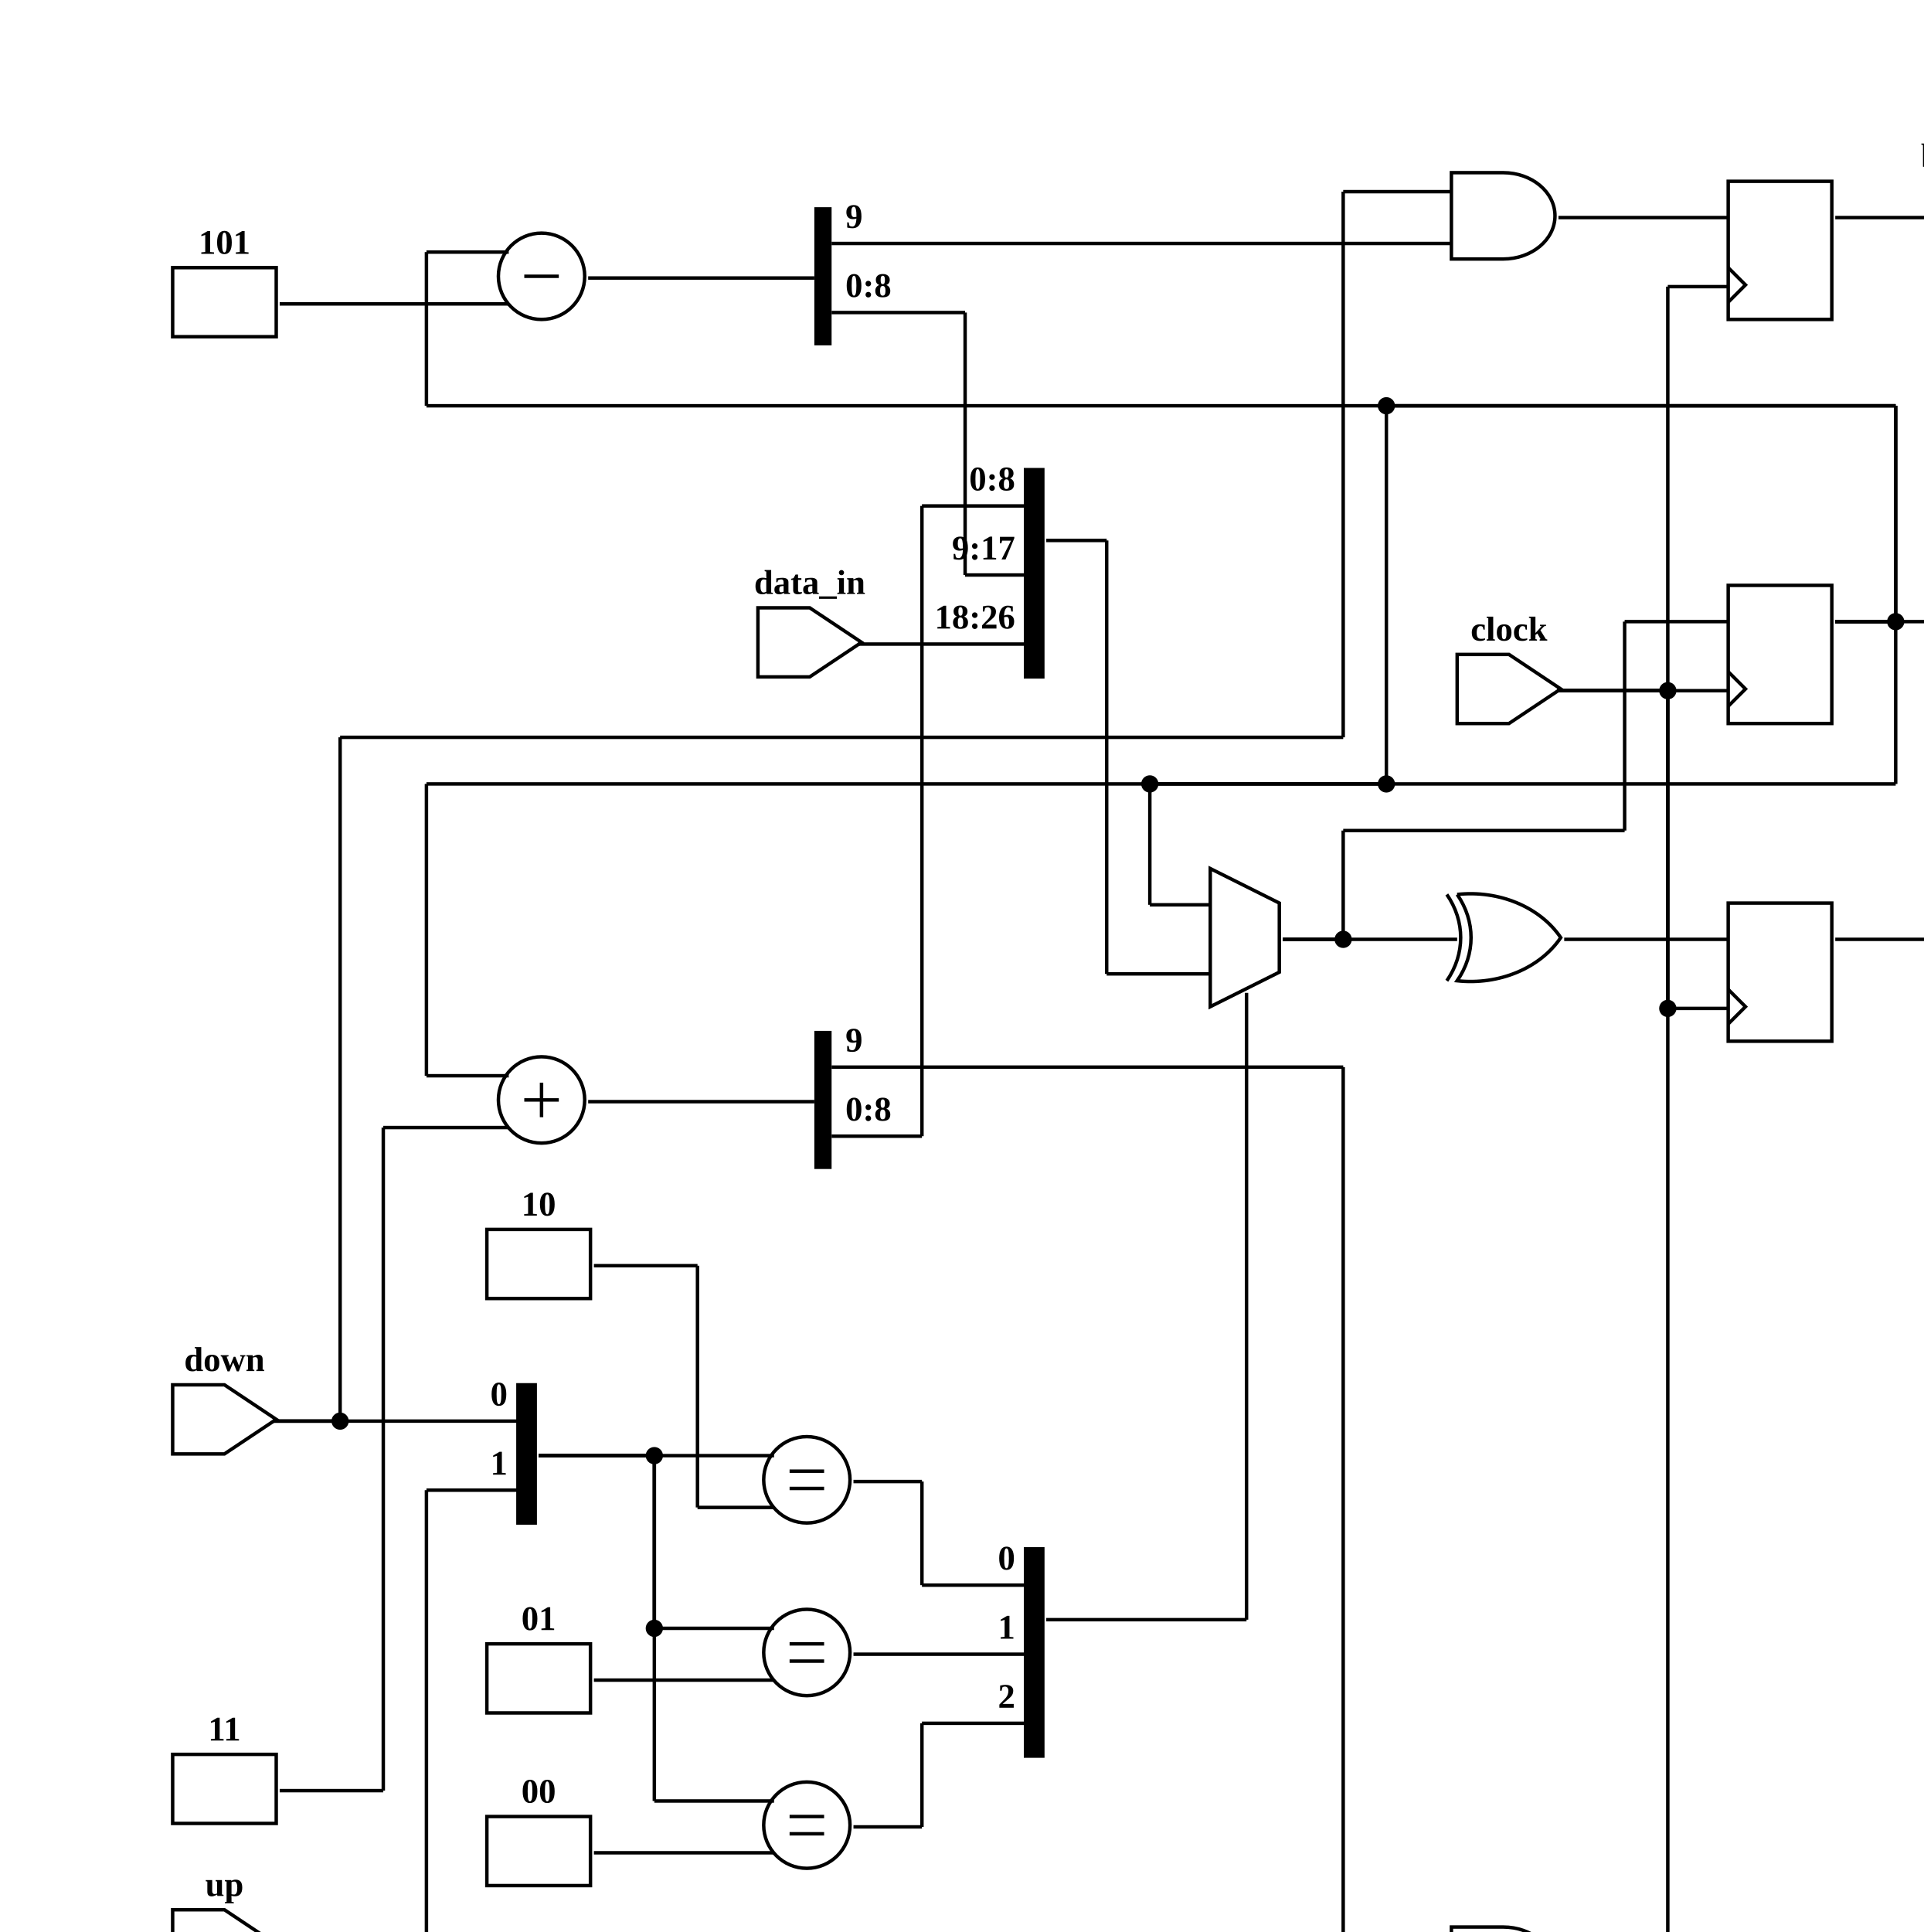
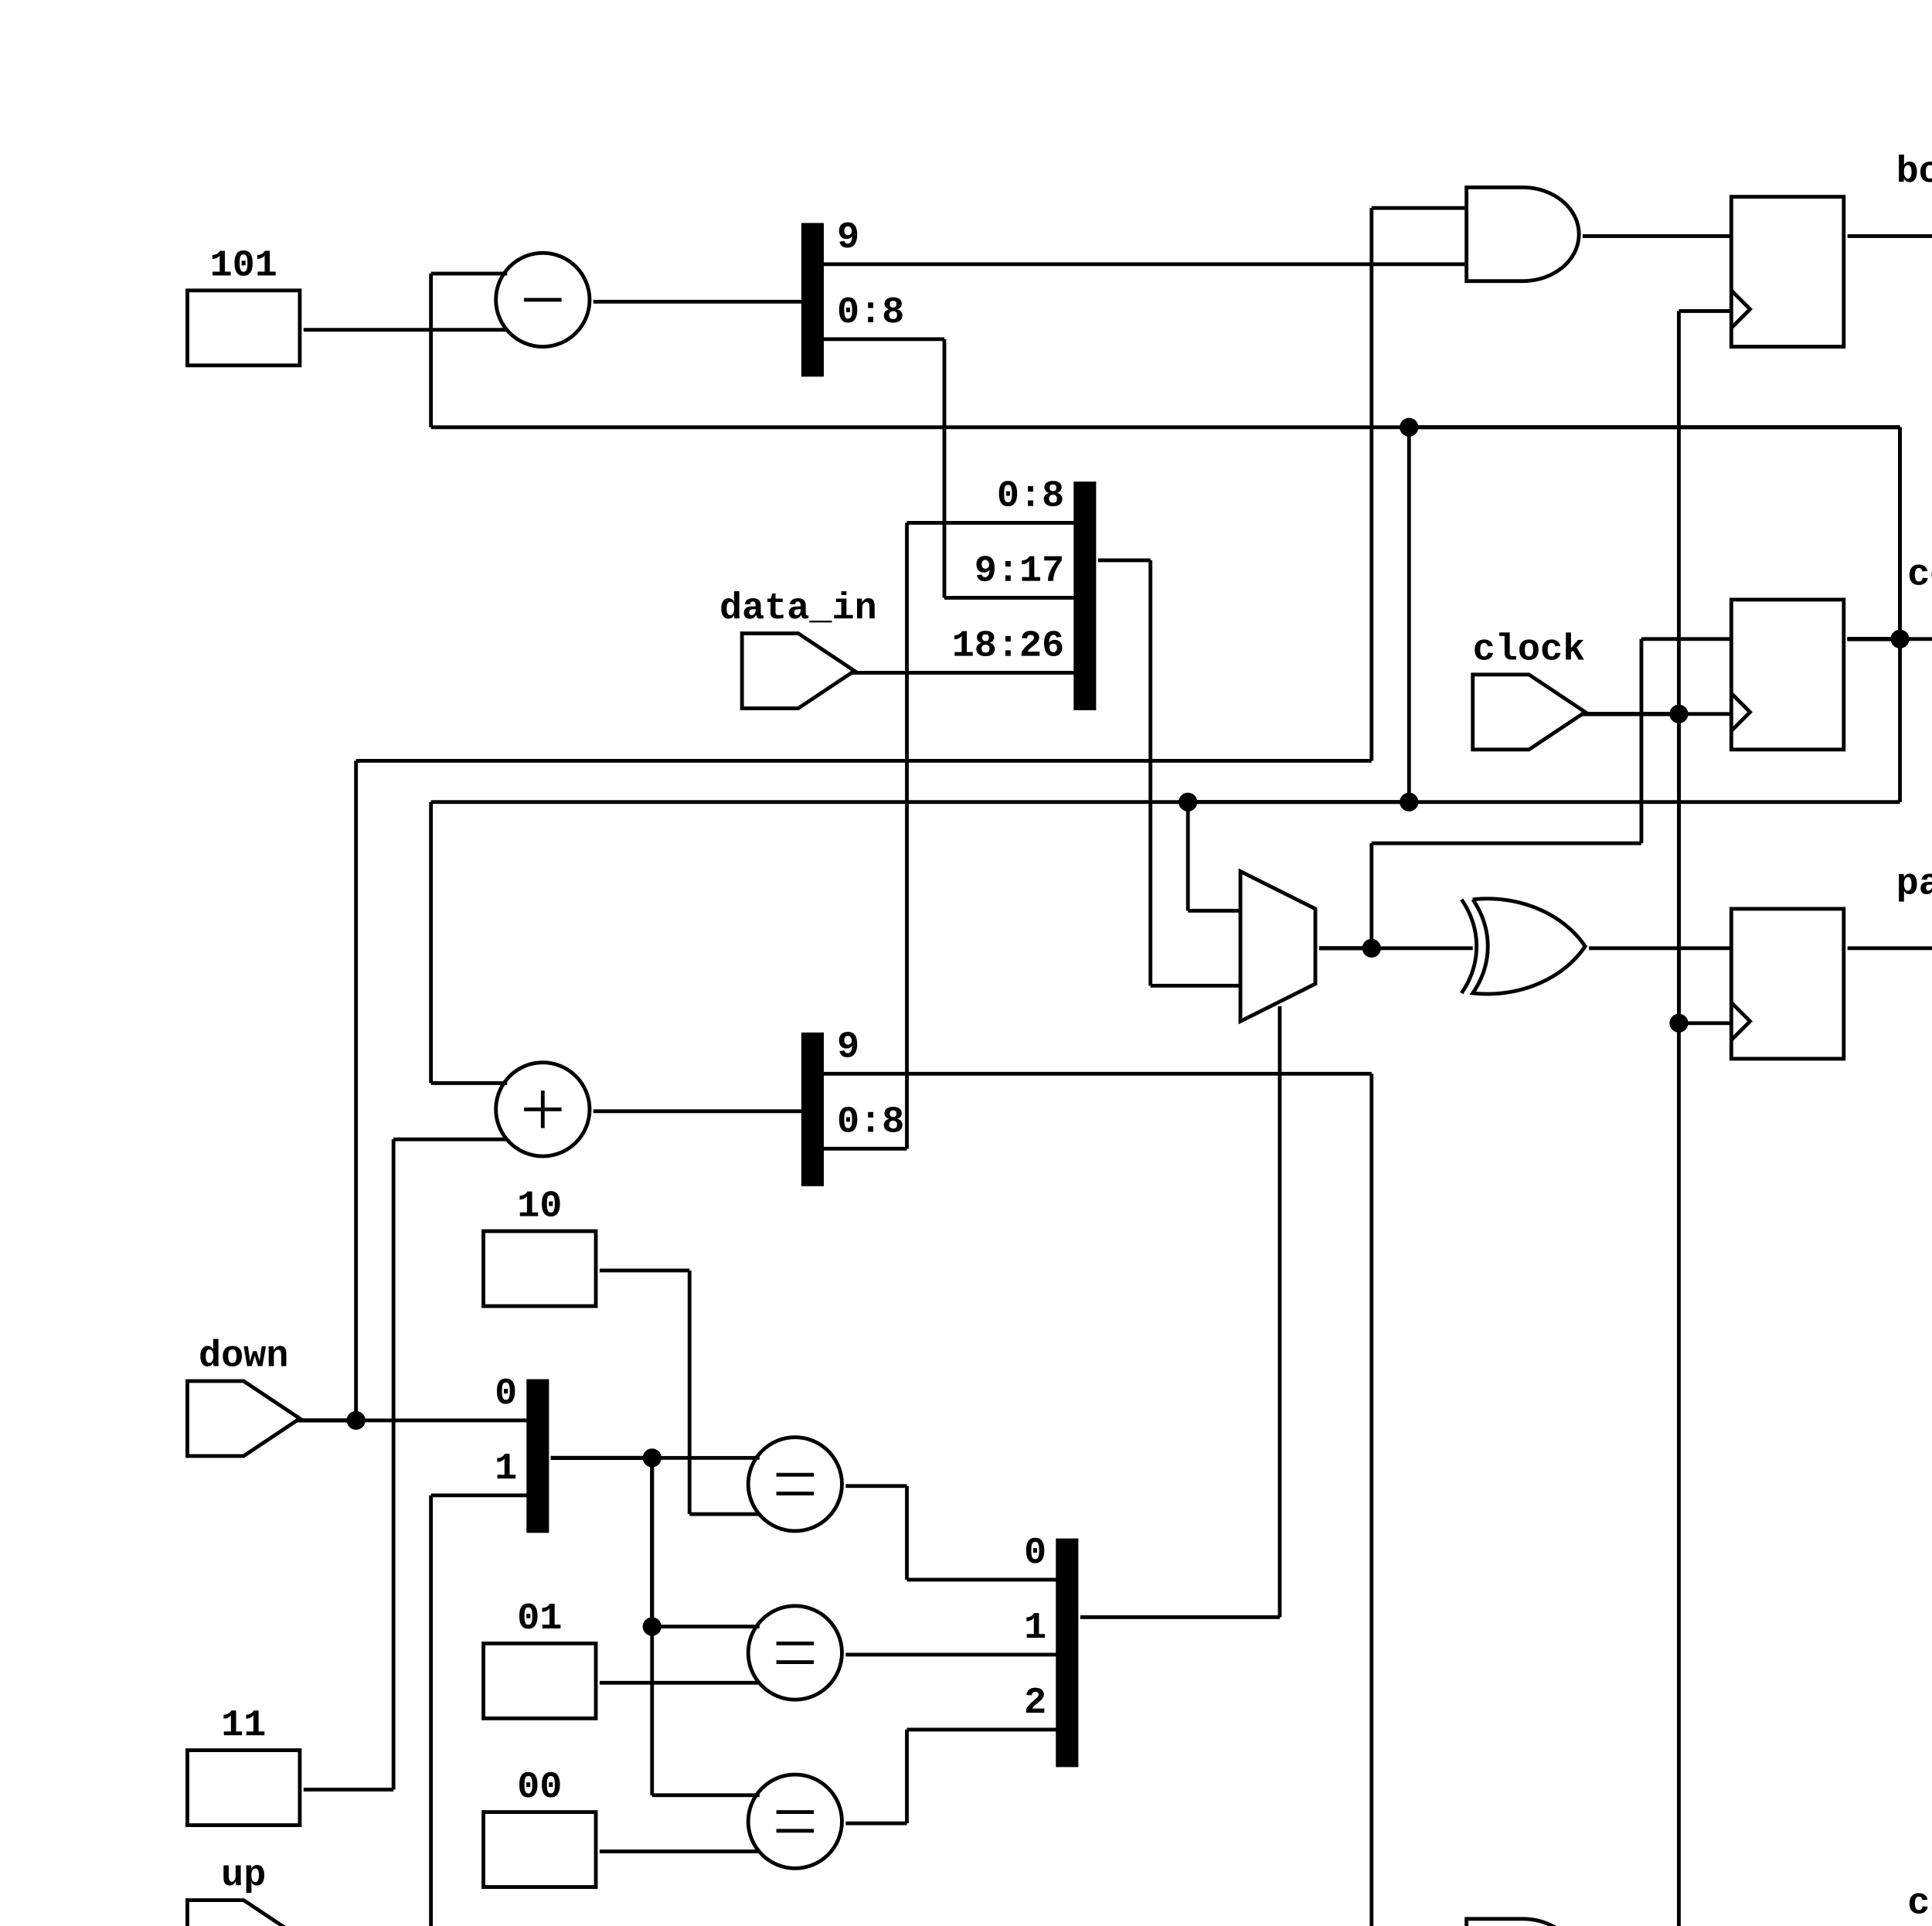
- <svg xmlns="http://www.w3.org/2000/svg" xmlns:ns1="https://github.com/nturley/netlistsvg" style="stroke:#000; fill:none; font-size: 10px; font-weight: bold;">
-   <g ns1:type="inputExt" transform="translate(422,189.5)" ns1:width="30" ns1:height="20">
-     <text x="15" y="-4" style="fill:#000; text-anchor: middle;stroke:none">clock</text>
+ <svg xmlns="http://www.w3.org/2000/svg" xmlns:ns1="https://github.com/nturley/netlistsvg">
+   <style>svg {
+     stroke:#000;
+     fill:none;
+   }
+   text {
+     fill:#000;
+     stroke:none;
+     font-size:10px;
+     font-weight: bold;
+     font-family: "Courier New", monospace;
+   }
+   .nodelabel {
+     text-anchor: middle;
+   }
+   .inputPortLabel {
+     text-anchor: end;
+   }
+   .splitjoinBody {
+     fill:#000;
+   }</style>
+   <g ns1:type="inputExt" transform="translate(393,180)" ns1:width="30" ns1:height="20">
+     <text x="15" y="-4" class="nodelabel">clock</text>
    <ns1:alias val="$_inputExt_" />
    <path d="M0,0 L0,20 L15,20 L30,10 L15,0 Z" />
    <g ns1:x="28" ns1:y="10" ns1:pid="Y" />
  </g>
-   <g ns1:type="inputExt" transform="translate(219.5,176)" ns1:width="30" ns1:height="20">
-     <text x="15" y="-4" style="fill:#000; text-anchor: middle;stroke:none">data_in</text>
+   <g ns1:type="inputExt" transform="translate(198,169)" ns1:width="30" ns1:height="20">
+     <text x="15" y="-4" class="nodelabel">data_in</text>
    <ns1:alias val="$_inputExt_" />
    <path d="M0,0 L0,20 L15,20 L30,10 L15,0 Z" />
    <g ns1:x="28" ns1:y="10" ns1:pid="Y" />
  </g>
-   <g ns1:type="inputExt" transform="translate(50,553)" ns1:width="30" ns1:height="20">
-     <text x="15" y="-4" style="fill:#000; text-anchor: middle;stroke:none">up</text>
+   <g ns1:type="inputExt" transform="translate(50,507)" ns1:width="30" ns1:height="20">
+     <text x="15" y="-4" class="nodelabel">up</text>
    <ns1:alias val="$_inputExt_" />
    <path d="M0,0 L0,20 L15,20 L30,10 L15,0 Z" />
    <g ns1:x="28" ns1:y="10" ns1:pid="Y" />
  </g>
-   <g ns1:type="inputExt" transform="translate(50,401)" ns1:width="30" ns1:height="20">
-     <text x="15" y="-4" style="fill:#000; text-anchor: middle;stroke:none">down</text>
+   <g ns1:type="inputExt" transform="translate(50,368.5)" ns1:width="30" ns1:height="20">
+     <text x="15" y="-4" class="nodelabel">down</text>
    <ns1:alias val="$_inputExt_" />
    <path d="M0,0 L0,20 L15,20 L30,10 L15,0 Z" />
    <g ns1:x="28" ns1:y="10" ns1:pid="Y" />
  </g>
-   <g ns1:type="outputExt" transform="translate(566.5,560.5)" ns1:width="30" ns1:height="20">
-     <text x="15" y="-4" style="fill:#000; text-anchor: middle;stroke:none">carry_out</text>
+   <g ns1:type="outputExt" transform="translate(521,514.5)" ns1:width="30" ns1:height="20">
+     <text x="15" y="-4" class="nodelabel">carry_out</text>
    <ns1:alias val="$_outputExt_" />
    <path d="M30,0 L30,20 L15,20 L0,10 L15,0 Z" />
    <g ns1:x="0" ns1:y="10" ns1:pid="A" />
  </g>
-   <g ns1:type="outputExt" transform="translate(566.5,52.5)" ns1:width="30" ns1:height="20">
-     <text x="15" y="-4" style="fill:#000; text-anchor: middle;stroke:none">borrow_out</text>
+   <g ns1:type="outputExt" transform="translate(521,52.5)" ns1:width="30" ns1:height="20">
+     <text x="15" y="-4" class="nodelabel">borrow_out</text>
    <ns1:alias val="$_outputExt_" />
    <path d="M30,0 L30,20 L15,20 L0,10 L15,0 Z" />
    <g ns1:x="0" ns1:y="10" ns1:pid="A" />
  </g>
-   <g ns1:type="outputExt" transform="translate(566.5,169.5)" ns1:width="30" ns1:height="20">
-     <text x="15" y="-4" style="fill:#000; text-anchor: middle;stroke:none">count_out</text>
+   <g ns1:type="outputExt" transform="translate(521,160)" ns1:width="30" ns1:height="20">
+     <text x="15" y="-4" class="nodelabel">count_out</text>
    <ns1:alias val="$_outputExt_" />
    <path d="M30,0 L30,20 L15,20 L0,10 L15,0 Z" />
    <g ns1:x="0" ns1:y="10" ns1:pid="A" />
  </g>
-   <g ns1:type="outputExt" transform="translate(566.5,261.5)" ns1:width="30" ns1:height="20">
-     <text x="15" y="-4" style="fill:#000; text-anchor: middle;stroke:none">parity_out</text>
+   <g ns1:type="outputExt" transform="translate(521,242.5)" ns1:width="30" ns1:height="20">
+     <text x="15" y="-4" class="nodelabel">parity_out</text>
    <ns1:alias val="$_outputExt_" />
    <path d="M30,0 L30,20 L15,20 L0,10 L15,0 Z" />
    <g ns1:x="0" ns1:y="10" ns1:pid="A" />
  </g>
-   <g ns1:type="add" transform="translate(144.3333,306)" ns1:width="25" ns1:height="25">
+   <g ns1:type="add" transform="translate(132.3333,283.5)" ns1:width="25" ns1:height="25">
    <ns1:alias val="$add" />
    <circle r="12.5" cx="12.5" cy="12.5" />
    <line x1="7.5" x2="17.5" y1="12.5" y2="12.5" />
    <line x1="12.5" x2="12.5" y1="7.5" y2="17.5" />
    <g ns1:x="3" ns1:y="5" ns1:pid="A" />
    <g ns1:x="3" ns1:y="20" ns1:pid="B" />
    <g ns1:x="25" ns1:y="12.5" ns1:pid="Y" />
  </g>
-   <g ns1:type="and" transform="translate(420.3333,558)" ns1:width="30" ns1:height="25">
+   <g ns1:type="and" transform="translate(391.3333,512)" ns1:width="30" ns1:height="25">
    <ns1:alias val="$and" />
    <path d="M0,0 L0,25 L15,25 A15 12.5 0 0 0 15,0 Z" />
    <g ns1:x="0" ns1:y="5" ns1:pid="A" />
    <g ns1:x="0" ns1:y="20" ns1:pid="B" />
    <g ns1:x="30" ns1:y="12.5" ns1:pid="Y" />
  </g>
-   <g ns1:type="and" transform="translate(420.3333,50)" ns1:width="30" ns1:height="25">
+   <g ns1:type="and" transform="translate(391.3333,50)" ns1:width="30" ns1:height="25">
    <ns1:alias val="$and" />
    <path d="M0,0 L0,25 L15,25 A15 12.5 0 0 0 15,0 Z" />
    <g ns1:x="0" ns1:y="5" ns1:pid="A" />
    <g ns1:x="0" ns1:y="20" ns1:pid="B" />
    <g ns1:x="30" ns1:y="12.5" ns1:pid="Y" />
  </g>
-   <g ns1:type="dff" transform="translate(500.5,169.5)" ns1:width="30" ns1:height="40">
+   <g ns1:type="dff" transform="translate(462,160)" ns1:width="30" ns1:height="40">
    <ns1:alias val="$dff" />
    <rect width="30" height="40" x="0" y="0" />
    <path d="M0,35 L5,30 L0,25" />
    <g ns1:x="30" ns1:y="10" ns1:pid="Q" />
    <g ns1:x="0" ns1:y="30" ns1:pid="CLK" />
    <g ns1:x="0" ns1:y="10" ns1:pid="D" />
  </g>
-   <g ns1:type="dff" transform="translate(500.5,560.5)" ns1:width="30" ns1:height="40">
+   <g ns1:type="dff" transform="translate(462,514.5)" ns1:width="30" ns1:height="40">
    <ns1:alias val="$dff" />
    <rect width="30" height="40" x="0" y="0" />
    <path d="M0,35 L5,30 L0,25" />
    <g ns1:x="30" ns1:y="10" ns1:pid="Q" />
    <g ns1:x="0" ns1:y="30" ns1:pid="CLK" />
    <g ns1:x="0" ns1:y="10" ns1:pid="D" />
  </g>
-   <g ns1:type="dff" transform="translate(500.5,52.5)" ns1:width="30" ns1:height="40">
+   <g ns1:type="dff" transform="translate(462,52.5)" ns1:width="30" ns1:height="40">
    <ns1:alias val="$dff" />
    <rect width="30" height="40" x="0" y="0" />
    <path d="M0,35 L5,30 L0,25" />
    <g ns1:x="30" ns1:y="10" ns1:pid="Q" />
    <g ns1:x="0" ns1:y="30" ns1:pid="CLK" />
    <g ns1:x="0" ns1:y="10" ns1:pid="D" />
  </g>
-   <g ns1:type="dff" transform="translate(500.5,261.5)" ns1:width="30" ns1:height="40">
+   <g ns1:type="dff" transform="translate(462,242.5)" ns1:width="30" ns1:height="40">
    <ns1:alias val="$dff" />
    <rect width="30" height="40" x="0" y="0" />
    <path d="M0,35 L5,30 L0,25" />
    <g ns1:x="30" ns1:y="10" ns1:pid="Q" />
    <g ns1:x="0" ns1:y="30" ns1:pid="CLK" />
    <g ns1:x="0" ns1:y="10" ns1:pid="D" />
  </g>
-   <g ns1:type="mux" transform="translate(350.5,251.5)" ns1:width="20" ns1:height="40">
+   <g ns1:type="mux" transform="translate(331,232.5)" ns1:width="20" ns1:height="40">
    <ns1:alias val="$pmux" />
    <ns1:alias val="$mux" />
    <path d="M0,0 L20,10 L20,30 L0,40 Z" />
    <g ns1:x="0" ns1:y="10" ns1:pid="A" />
    <g ns1:x="0" ns1:y="30" ns1:pid="B" />
    <g ns1:x="10" ns1:y="35" ns1:pid="S" />
    <g ns1:x="20" ns1:y="20" ns1:pid="Y" />
  </g>
-   <g ns1:type="eq" transform="translate(221.1667,416)" ns1:width="25" ns1:height="25">
+   <g ns1:type="eq" transform="translate(199.6667,383.5)" ns1:width="25" ns1:height="25">
    <ns1:alias val="$eq" />
    <circle r="12.5" cx="12.5" cy="12.5" />
    <line x1="7.5" x2="17.5" y1="10" y2="10" />
    <line x1="7.5" x2="17.5" y1="15" y2="15" />
    <g ns1:x="3" ns1:y="5" ns1:pid="A" />
    <g ns1:x="3" ns1:y="20" ns1:pid="B" />
    <g ns1:x="25" ns1:y="12.5" ns1:pid="Y" />
  </g>
-   <g ns1:type="eq" transform="translate(221.1667,466)" ns1:width="25" ns1:height="25">
+   <g ns1:type="eq" transform="translate(199.6667,428.5)" ns1:width="25" ns1:height="25">
    <ns1:alias val="$eq" />
    <circle r="12.5" cx="12.5" cy="12.5" />
    <line x1="7.5" x2="17.5" y1="10" y2="10" />
    <line x1="7.5" x2="17.5" y1="15" y2="15" />
    <g ns1:x="3" ns1:y="5" ns1:pid="A" />
    <g ns1:x="3" ns1:y="20" ns1:pid="B" />
    <g ns1:x="25" ns1:y="12.5" ns1:pid="Y" />
  </g>
-   <g ns1:type="eq" transform="translate(221.1667,516)" ns1:width="25" ns1:height="25">
+   <g ns1:type="eq" transform="translate(199.6667,473.5)" ns1:width="25" ns1:height="25">
    <ns1:alias val="$eq" />
    <circle r="12.5" cx="12.5" cy="12.5" />
    <line x1="7.5" x2="17.5" y1="10" y2="10" />
    <line x1="7.5" x2="17.5" y1="15" y2="15" />
    <g ns1:x="3" ns1:y="5" ns1:pid="A" />
    <g ns1:x="3" ns1:y="20" ns1:pid="B" />
    <g ns1:x="25" ns1:y="12.5" ns1:pid="Y" />
  </g>
-   <g ns1:type="reduce_xor" transform="translate(419,259)" ns1:width="33" ns1:height="25">
+   <g ns1:type="reduce_xor" transform="translate(390,240)" ns1:width="33" ns1:height="25">
    <ns1:alias val="$reduce_xor" />
    <path d="M3,0 A30 25 0 0 1 3,25 A30 25 0 0 0 33,12.5 A30 25 0 0 0 3,0" />
    <path d="M0,0 A30 25 0 0 1 0,25" />
    <g ns1:x="33" ns1:y="12.5" ns1:pid="Y" />
    <g ns1:x="3" ns1:y="12.5" ns1:pid="A" />
  </g>
-   <g ns1:type="sub" transform="translate(144.3333,67.5)" ns1:width="25" ns1:height="25">
+   <g ns1:type="sub" transform="translate(132.3333,67.5)" ns1:width="25" ns1:height="25">
    <ns1:alias val="$sub" />
    <circle r="12.5" cx="12.5" cy="12.5" />
    <line x1="7.5" x2="17.5" y1="12.5" y2="12.5" />
    <g ns1:x="3" ns1:y="5" ns1:pid="A" />
    <g ns1:x="3" ns1:y="20" ns1:pid="B" />
    <g ns1:x="25" ns1:y="12.5" ns1:pid="Y" />
  </g>
-   <g ns1:type="constant" transform="translate(50,508)" ns1:width="30" ns1:height="20">
-     <text x="15" y="-4" style="fill:#000; text-anchor: middle;stroke:none">11</text>
-     <ns1:alias val="$_constant_" />
-     <rect width="30" height="20" />
-     <g ns1:x="30" ns1:y="10" ns1:pid="Y" />
-   </g>
-   <g ns1:type="constant" transform="translate(141,356)" ns1:width="30" ns1:height="20">
-     <text x="15" y="-4" style="fill:#000; text-anchor: middle;stroke:none">10</text>
-     <ns1:alias val="$_constant_" />
-     <rect width="30" height="20" />
-     <g ns1:x="30" ns1:y="10" ns1:pid="Y" />
-   </g>
-   <g ns1:type="constant" transform="translate(141,476)" ns1:width="30" ns1:height="20">
-     <text x="15" y="-4" style="fill:#000; text-anchor: middle;stroke:none">01</text>
-     <ns1:alias val="$_constant_" />
-     <rect width="30" height="20" />
-     <g ns1:x="30" ns1:y="10" ns1:pid="Y" />
-   </g>
-   <g ns1:type="constant" transform="translate(141,526)" ns1:width="30" ns1:height="20">
-     <text x="15" y="-4" style="fill:#000; text-anchor: middle;stroke:none">00</text>
+   <g ns1:type="constant" transform="translate(50,467)" ns1:width="30" ns1:height="20">
+     <text x="15" y="-4" class="nodelabel">11</text>
+     <ns1:alias val="$_constant_" />
+     <rect width="30" height="20" />
+     <g ns1:x="30" ns1:y="10" ns1:pid="Y" />
+   </g>
+   <g ns1:type="constant" transform="translate(129,328.5)" ns1:width="30" ns1:height="20">
+     <text x="15" y="-4" class="nodelabel">10</text>
+     <ns1:alias val="$_constant_" />
+     <rect width="30" height="20" />
+     <g ns1:x="30" ns1:y="10" ns1:pid="Y" />
+   </g>
+   <g ns1:type="constant" transform="translate(129,438.5)" ns1:width="30" ns1:height="20">
+     <text x="15" y="-4" class="nodelabel">01</text>
+     <ns1:alias val="$_constant_" />
+     <rect width="30" height="20" />
+     <g ns1:x="30" ns1:y="10" ns1:pid="Y" />
+   </g>
+   <g ns1:type="constant" transform="translate(129,483.5)" ns1:width="30" ns1:height="20">
+     <text x="15" y="-4" class="nodelabel">00</text>
    <ns1:alias val="$_constant_" />
    <rect width="30" height="20" />
    <g ns1:x="30" ns1:y="10" ns1:pid="Y" />
  </g>
  <g ns1:type="constant" transform="translate(50,77.5)" ns1:width="30" ns1:height="20">
-     <text x="15" y="-4" style="fill:#000; text-anchor: middle;stroke:none">101</text>
-     <ns1:alias val="$_constant_" />
-     <rect width="30" height="20" />
-     <g ns1:x="30" ns1:y="10" ns1:pid="Y" />
-   </g>
-   <g ns1:type="join" transform="translate(297,136)" ns1:width="4" ns1:height="40">
-     <rect width="5" height="60" style="fill:#000;" />
+     <text x="15" y="-4" class="nodelabel">101</text>
+     <ns1:alias val="$_constant_" />
+     <rect width="30" height="20" />
+     <g ns1:x="30" ns1:y="10" ns1:pid="Y" />
+   </g>
+   <g ns1:type="join" transform="translate(287,129)" ns1:width="4" ns1:height="40">
+     <rect width="5" height="60" class="splitjoinBody" />
    <ns1:alias val="$_join_" />
    <g ns1:x="5" ns1:y="20" ns1:pid="out" />
    <g transform="translate(0,10)" ns1:x="0" ns1:y="10" ns1:pid="in0">
-       <text x="-3" y="-4" style="fill:#000; text-anchor: end;stroke:none">0:8</text>
+       <text x="-3" y="-4" class="inputPortLabel">0:8</text>
    </g>
    <g transform="translate(0,30)" ns1:x="0" ns1:y="10" ns1:pid="in0">
-       <text x="-3" y="-4" style="fill:#000; text-anchor: end;stroke:none">9:17</text>
+       <text x="-3" y="-4" class="inputPortLabel">9:17</text>
    </g>
    <g transform="translate(0,50)" ns1:x="0" ns1:y="10" ns1:pid="in0">
-       <text x="-3" y="-4" style="fill:#000; text-anchor: end;stroke:none">18:26</text>
-     </g>
-   </g>
-   <g ns1:type="join" transform="translate(297,448.5)" ns1:width="4" ns1:height="40">
-     <rect width="5" height="60" style="fill:#000;" />
+       <text x="-3" y="-4" class="inputPortLabel">18:26</text>
+     </g>
+   </g>
+   <g ns1:type="join" transform="translate(282.25,411)" ns1:width="4" ns1:height="40">
+     <rect width="5" height="60" class="splitjoinBody" />
    <ns1:alias val="$_join_" />
    <g ns1:x="5" ns1:y="20" ns1:pid="out" />
    <g transform="translate(0,10)" ns1:x="0" ns1:y="10" ns1:pid="in0">
-       <text x="-3" y="-4" style="fill:#000; text-anchor: end;stroke:none">0</text>
+       <text x="-3" y="-4" class="inputPortLabel">0</text>
    </g>
    <g transform="translate(0,30)" ns1:x="0" ns1:y="10" ns1:pid="in0">
-       <text x="-3" y="-4" style="fill:#000; text-anchor: end;stroke:none">1</text>
+       <text x="-3" y="-4" class="inputPortLabel">1</text>
    </g>
    <g transform="translate(0,50)" ns1:x="0" ns1:y="10" ns1:pid="in0">
-       <text x="-3" y="-4" style="fill:#000; text-anchor: end;stroke:none">2</text>
-     </g>
-   </g>
-   <g ns1:type="join" transform="translate(150,401)" ns1:width="4" ns1:height="40">
-     <rect width="5" height="40" style="fill:#000;" />
+       <text x="-3" y="-4" class="inputPortLabel">2</text>
+     </g>
+   </g>
+   <g ns1:type="join" transform="translate(141,368.5)" ns1:width="4" ns1:height="40">
+     <rect width="5" height="40" class="splitjoinBody" />
    <ns1:alias val="$_join_" />
    <g ns1:x="5" ns1:y="20" ns1:pid="out" />
    <g transform="translate(0,10)" ns1:x="0" ns1:y="10" ns1:pid="in0">
-       <text x="-3" y="-4" style="fill:#000; text-anchor: end;stroke:none">0</text>
+       <text x="-3" y="-4" class="inputPortLabel">0</text>
    </g>
    <g transform="translate(0,30)" ns1:x="0" ns1:y="10" ns1:pid="in0">
-       <text x="-3" y="-4" style="fill:#000; text-anchor: end;stroke:none">1</text>
-     </g>
-   </g>
-   <g ns1:type="split" transform="translate(235.8333,298.5)" ns1:width="5" ns1:height="40">
-     <rect width="5" height="40" style="fill:#000;stroke:none" />
+       <text x="-3" y="-4" class="inputPortLabel">1</text>
+     </g>
+   </g>
+   <g ns1:type="split" transform="translate(214.3333,276)" ns1:width="5" ns1:height="40">
+     <rect width="5" height="40" class="splitjoinBody" />
    <ns1:alias val="$_split_" />
    <g ns1:x="0" ns1:y="20" ns1:pid="in" />
    <g transform="translate(4,10)" ns1:x="4" ns1:y="10" ns1:pid="out0">
-       <text x="5" y="-4" style="fill:#000;stroke:none">9</text>
+       <text x="5" y="-4">9</text>
    </g>
    <g transform="translate(4,30)" ns1:x="4" ns1:y="10" ns1:pid="out0">
-       <text x="5" y="-4" style="fill:#000;stroke:none">0:8</text>
-     </g>
-   </g>
-   <g ns1:type="split" transform="translate(235.8333,60)" ns1:width="5" ns1:height="40">
-     <rect width="5" height="40" style="fill:#000;stroke:none" />
+       <text x="5" y="-4">0:8</text>
+     </g>
+   </g>
+   <g ns1:type="split" transform="translate(214.3333,60)" ns1:width="5" ns1:height="40">
+     <rect width="5" height="40" class="splitjoinBody" />
    <ns1:alias val="$_split_" />
    <g ns1:x="0" ns1:y="20" ns1:pid="in" />
    <g transform="translate(4,10)" ns1:x="4" ns1:y="10" ns1:pid="out0">
-       <text x="5" y="-4" style="fill:#000;stroke:none">9</text>
+       <text x="5" y="-4">9</text>
    </g>
    <g transform="translate(4,30)" ns1:x="4" ns1:y="10" ns1:pid="out0">
-       <text x="5" y="-4" style="fill:#000;stroke:none">0:8</text>
-     </g>
-   </g>
-   <line x1="451" y1="200" x2="500.5" y2="200" />
-   <line x1="451" y1="200" x2="483" y2="200" />
-   <line x1="483" y1="200" x2="483" y2="591" />
-   <circle cx="483" cy="200" r="2" style="fill:#000" />
-   <line x1="483" y1="591" x2="500.5" y2="591" />
-   <line x1="451" y1="200" x2="483" y2="200" />
-   <line x1="483" y1="200" x2="483" y2="83" />
-   <line x1="483" y1="83" x2="500.5" y2="83" />
-   <line x1="451" y1="200" x2="483" y2="200" />
-   <line x1="483" y1="200" x2="483" y2="292" />
-   <circle cx="483" cy="292" r="2" style="fill:#000" />
-   <line x1="483" y1="292" x2="500.5" y2="292" />
-   <line x1="248.5" y1="186.5" x2="297" y2="186.5" />
-   <line x1="79" y1="563.5" x2="420.333" y2="563.5" />
-   <line x1="79" y1="563.5" x2="123.5" y2="563.5" />
-   <line x1="123.5" y1="563.5" x2="123.5" y2="431.5" />
-   <circle cx="123.5" cy="563.5" r="2" style="fill:#000" />
-   <line x1="123.5" y1="431.5" x2="150" y2="431.5" />
-   <line x1="79" y1="411.5" x2="98.5" y2="411.5" />
-   <line x1="98.5" y1="411.5" x2="98.5" y2="213.5" />
-   <line x1="98.5" y1="213.5" x2="389" y2="213.5" />
-   <line x1="389" y1="213.5" x2="389" y2="55.5" />
-   <circle cx="98.5" cy="411.5" r="2" style="fill:#000" />
-   <line x1="389" y1="55.5" x2="420.333" y2="55.5" />
-   <line x1="79" y1="411.5" x2="150" y2="411.5" />
-   <line x1="170.333" y1="319" x2="235.833" y2="319" />
-   <line x1="451.333" y1="571" x2="500.5" y2="571" />
-   <line x1="451.333" y1="63" x2="500.5" y2="63" />
-   <line x1="531.5" y1="180" x2="566.5" y2="180" />
-   <line x1="531.5" y1="180" x2="549" y2="180" />
-   <line x1="549" y1="180" x2="549" y2="117.5" />
-   <line x1="549" y1="117.5" x2="401.5" y2="117.5" />
-   <line x1="401.5" y1="117.5" x2="401.5" y2="227" />
-   <line x1="401.5" y1="227" x2="123.5" y2="227" />
-   <line x1="123.5" y1="227" x2="123.5" y2="311.5" />
-   <circle cx="401.5" cy="227" r="2" style="fill:#000" />
-   <circle cx="401.5" cy="117.5" r="2" style="fill:#000" />
-   <line x1="123.5" y1="311.5" x2="147.333" y2="311.5" />
-   <line x1="531.5" y1="180" x2="549" y2="180" />
-   <line x1="549" y1="180" x2="549" y2="227" />
-   <line x1="549" y1="227" x2="333" y2="227" />
-   <line x1="333" y1="227" x2="333" y2="262" />
-   <circle cx="333" cy="227" r="2" style="fill:#000" />
-   <line x1="333" y1="262" x2="350.5" y2="262" />
-   <line x1="531.5" y1="180" x2="549" y2="180" />
-   <line x1="549" y1="180" x2="549" y2="117.5" />
-   <line x1="549" y1="117.5" x2="123.5" y2="117.5" />
-   <line x1="123.5" y1="117.5" x2="123.5" y2="73" />
-   <circle cx="549" cy="180" r="2" style="fill:#000" />
-   <line x1="123.5" y1="73" x2="147.333" y2="73" />
-   <line x1="531.5" y1="571" x2="566.5" y2="571" />
-   <line x1="531.5" y1="63" x2="566.5" y2="63" />
-   <line x1="531.5" y1="272" x2="566.5" y2="272" />
-   <line x1="371.5" y1="272" x2="389" y2="272" />
-   <line x1="389" y1="272" x2="389" y2="240.5" />
-   <line x1="389" y1="240.5" x2="470.5" y2="240.5" />
-   <line x1="470.5" y1="240.5" x2="470.5" y2="180" />
-   <circle cx="389" cy="272" r="2" style="fill:#000" />
-   <line x1="470.5" y1="180" x2="500.5" y2="180" />
-   <line x1="371.5" y1="272" x2="422" y2="272" />
-   <line x1="247.167" y1="429" x2="267" y2="429" />
-   <line x1="267" y1="429" x2="267" y2="459" />
-   <line x1="267" y1="459" x2="297" y2="459" />
-   <line x1="247.167" y1="479" x2="297" y2="479" />
-   <line x1="247.167" y1="529" x2="267" y2="529" />
-   <line x1="267" y1="529" x2="267" y2="499" />
-   <line x1="267" y1="499" x2="297" y2="499" />
-   <line x1="453" y1="272" x2="500.5" y2="272" />
-   <line x1="170.333" y1="80.5" x2="235.833" y2="80.5" />
-   <line x1="81" y1="518.5" x2="111" y2="518.5" />
-   <line x1="111" y1="518.5" x2="111" y2="326.5" />
-   <line x1="111" y1="326.5" x2="147.333" y2="326.5" />
-   <line x1="172" y1="366.5" x2="202" y2="366.5" />
-   <line x1="202" y1="366.5" x2="202" y2="436.5" />
-   <line x1="202" y1="436.5" x2="224.167" y2="436.5" />
-   <line x1="172" y1="486.5" x2="224.167" y2="486.5" />
-   <line x1="172" y1="536.5" x2="224.167" y2="536.5" />
-   <line x1="81" y1="88" x2="147.333" y2="88" />
-   <line x1="303" y1="156.5" x2="320.5" y2="156.5" />
-   <line x1="320.5" y1="156.5" x2="320.5" y2="282" />
-   <line x1="320.5" y1="282" x2="350.5" y2="282" />
-   <line x1="303" y1="469" x2="361" y2="469" />
-   <line x1="361" y1="469" x2="361" y2="287.5" />
-   <line x1="156" y1="421.5" x2="224.167" y2="421.5" />
-   <line x1="156" y1="421.5" x2="189.5" y2="421.5" />
-   <line x1="189.5" y1="421.5" x2="189.5" y2="471.5" />
-   <circle cx="189.5" cy="421.5" r="2" style="fill:#000" />
-   <circle cx="189.5" cy="471.5" r="2" style="fill:#000" />
-   <line x1="189.5" y1="471.5" x2="224.167" y2="471.5" />
-   <line x1="156" y1="421.5" x2="189.5" y2="421.5" />
-   <line x1="189.5" y1="421.5" x2="189.5" y2="521.5" />
-   <line x1="189.5" y1="521.5" x2="224.167" y2="521.5" />
-   <line x1="240.833" y1="309" x2="389" y2="309" />
-   <line x1="389" y1="309" x2="389" y2="578.5" />
-   <line x1="389" y1="578.5" x2="420.333" y2="578.5" />
-   <line x1="240.833" y1="329" x2="267" y2="329" />
-   <line x1="267" y1="329" x2="267" y2="146.5" />
-   <line x1="267" y1="146.5" x2="297" y2="146.5" />
-   <line x1="240.833" y1="70.5" x2="420.333" y2="70.5" />
-   <line x1="240.833" y1="90.5" x2="279.5" y2="90.5" />
-   <line x1="279.5" y1="90.5" x2="279.5" y2="166.5" />
-   <line x1="279.5" y1="166.5" x2="297" y2="166.5" />
+       <text x="5" y="-4">0:8</text>
+     </g>
+   </g>
+   <line x1="422" y1="190.5" x2="462" y2="190.5" />
+   <line x1="422" y1="190.5" x2="448" y2="190.5" />
+   <line x1="448" y1="190.5" x2="448" y2="545" />
+   <circle cx="448" cy="190.5" r="2" style="fill:#000" />
+   <line x1="448" y1="545" x2="462" y2="545" />
+   <line x1="422" y1="190.5" x2="448" y2="190.5" />
+   <line x1="448" y1="190.5" x2="448" y2="83" />
+   <line x1="448" y1="83" x2="462" y2="83" />
+   <line x1="422" y1="190.5" x2="448" y2="190.5" />
+   <line x1="448" y1="190.5" x2="448" y2="273" />
+   <circle cx="448" cy="273" r="2" style="fill:#000" />
+   <line x1="448" y1="273" x2="462" y2="273" />
+   <line x1="227" y1="179.5" x2="287" y2="179.5" />
+   <line x1="79" y1="517.5" x2="391.333" y2="517.5" />
+   <line x1="79" y1="517.5" x2="115" y2="517.5" />
+   <line x1="115" y1="517.5" x2="115" y2="399" />
+   <circle cx="115" cy="517.5" r="2" style="fill:#000" />
+   <line x1="115" y1="399" x2="141" y2="399" />
+   <line x1="79" y1="379" x2="95" y2="379" />
+   <line x1="95" y1="379" x2="95" y2="203" />
+   <line x1="95" y1="203" x2="366" y2="203" />
+   <line x1="366" y1="203" x2="366" y2="55.5" />
+   <circle cx="95" cy="379" r="2" style="fill:#000" />
+   <line x1="366" y1="55.5" x2="391.333" y2="55.5" />
+   <line x1="79" y1="379" x2="141" y2="379" />
+   <line x1="158.333" y1="296.5" x2="214.333" y2="296.5" />
+   <line x1="422.333" y1="525" x2="462" y2="525" />
+   <line x1="422.333" y1="63" x2="462" y2="63" />
+   <line x1="493" y1="170.5" x2="521" y2="170.5" />
+   <line x1="493" y1="170.5" x2="507" y2="170.5" />
+   <line x1="507" y1="170.5" x2="507" y2="114" />
+   <line x1="507" y1="114" x2="376" y2="114" />
+   <line x1="376" y1="114" x2="376" y2="214" />
+   <line x1="376" y1="214" x2="115" y2="214" />
+   <line x1="115" y1="214" x2="115" y2="289" />
+   <circle cx="376" cy="214" r="2" style="fill:#000" />
+   <circle cx="376" cy="114" r="2" style="fill:#000" />
+   <line x1="115" y1="289" x2="135.333" y2="289" />
+   <line x1="493" y1="170.5" x2="507" y2="170.5" />
+   <line x1="507" y1="170.5" x2="507" y2="214" />
+   <line x1="507" y1="214" x2="317" y2="214" />
+   <line x1="317" y1="214" x2="317" y2="243" />
+   <circle cx="317" cy="214" r="2" style="fill:#000" />
+   <line x1="317" y1="243" x2="331" y2="243" />
+   <line x1="493" y1="170.5" x2="507" y2="170.5" />
+   <line x1="507" y1="170.5" x2="507" y2="114" />
+   <line x1="507" y1="114" x2="115" y2="114" />
+   <line x1="115" y1="114" x2="115" y2="73" />
+   <circle cx="507" cy="170.5" r="2" style="fill:#000" />
+   <line x1="115" y1="73" x2="135.333" y2="73" />
+   <line x1="493" y1="525" x2="521" y2="525" />
+   <line x1="493" y1="63" x2="521" y2="63" />
+   <line x1="493" y1="253" x2="521" y2="253" />
+   <line x1="352" y1="253" x2="366" y2="253" />
+   <line x1="366" y1="253" x2="366" y2="225" />
+   <line x1="366" y1="225" x2="438" y2="225" />
+   <line x1="438" y1="225" x2="438" y2="170.5" />
+   <circle cx="366" cy="253" r="2" style="fill:#000" />
+   <line x1="438" y1="170.5" x2="462" y2="170.5" />
+   <line x1="352" y1="253" x2="393" y2="253" />
+   <line x1="225.667" y1="396.5" x2="242" y2="396.5" />
+   <line x1="242" y1="396.5" x2="242" y2="421.5" />
+   <line x1="242" y1="421.5" x2="282.25" y2="421.5" />
+   <line x1="225.667" y1="441.5" x2="282.25" y2="441.5" />
+   <line x1="225.667" y1="486.5" x2="242" y2="486.5" />
+   <line x1="242" y1="486.5" x2="242" y2="461.5" />
+   <line x1="242" y1="461.5" x2="282.25" y2="461.5" />
+   <line x1="424" y1="253" x2="462" y2="253" />
+   <line x1="158.333" y1="80.5" x2="214.333" y2="80.5" />
+   <line x1="81" y1="477.5" x2="105" y2="477.5" />
+   <line x1="105" y1="477.5" x2="105" y2="304" />
+   <line x1="105" y1="304" x2="135.333" y2="304" />
+   <line x1="160" y1="339" x2="184" y2="339" />
+   <line x1="184" y1="339" x2="184" y2="404" />
+   <line x1="184" y1="404" x2="202.667" y2="404" />
+   <line x1="160" y1="449" x2="202.667" y2="449" />
+   <line x1="160" y1="494" x2="202.667" y2="494" />
+   <line x1="81" y1="88" x2="135.333" y2="88" />
+   <line x1="293" y1="149.5" x2="307" y2="149.5" />
+   <line x1="307" y1="149.5" x2="307" y2="263" />
+   <line x1="307" y1="263" x2="331" y2="263" />
+   <line x1="288.25" y1="431.5" x2="341.5" y2="431.5" />
+   <line x1="341.5" y1="431.5" x2="341.5" y2="268.5" />
+   <line x1="147" y1="389" x2="202.667" y2="389" />
+   <line x1="147" y1="389" x2="174" y2="389" />
+   <line x1="174" y1="389" x2="174" y2="434" />
+   <circle cx="174" cy="389" r="2" style="fill:#000" />
+   <circle cx="174" cy="434" r="2" style="fill:#000" />
+   <line x1="174" y1="434" x2="202.667" y2="434" />
+   <line x1="147" y1="389" x2="174" y2="389" />
+   <line x1="174" y1="389" x2="174" y2="479" />
+   <line x1="174" y1="479" x2="202.667" y2="479" />
+   <line x1="219.333" y1="286.5" x2="366" y2="286.5" />
+   <line x1="366" y1="286.5" x2="366" y2="532.5" />
+   <line x1="366" y1="532.5" x2="391.333" y2="532.5" />
+   <line x1="219.333" y1="306.5" x2="242" y2="306.5" />
+   <line x1="242" y1="306.5" x2="242" y2="139.5" />
+   <line x1="242" y1="139.5" x2="287" y2="139.5" />
+   <line x1="219.333" y1="70.5" x2="391.333" y2="70.5" />
+   <line x1="219.333" y1="90.5" x2="252" y2="90.5" />
+   <line x1="252" y1="90.5" x2="252" y2="159.5" />
+   <line x1="252" y1="159.5" x2="287" y2="159.5" />
</svg>
